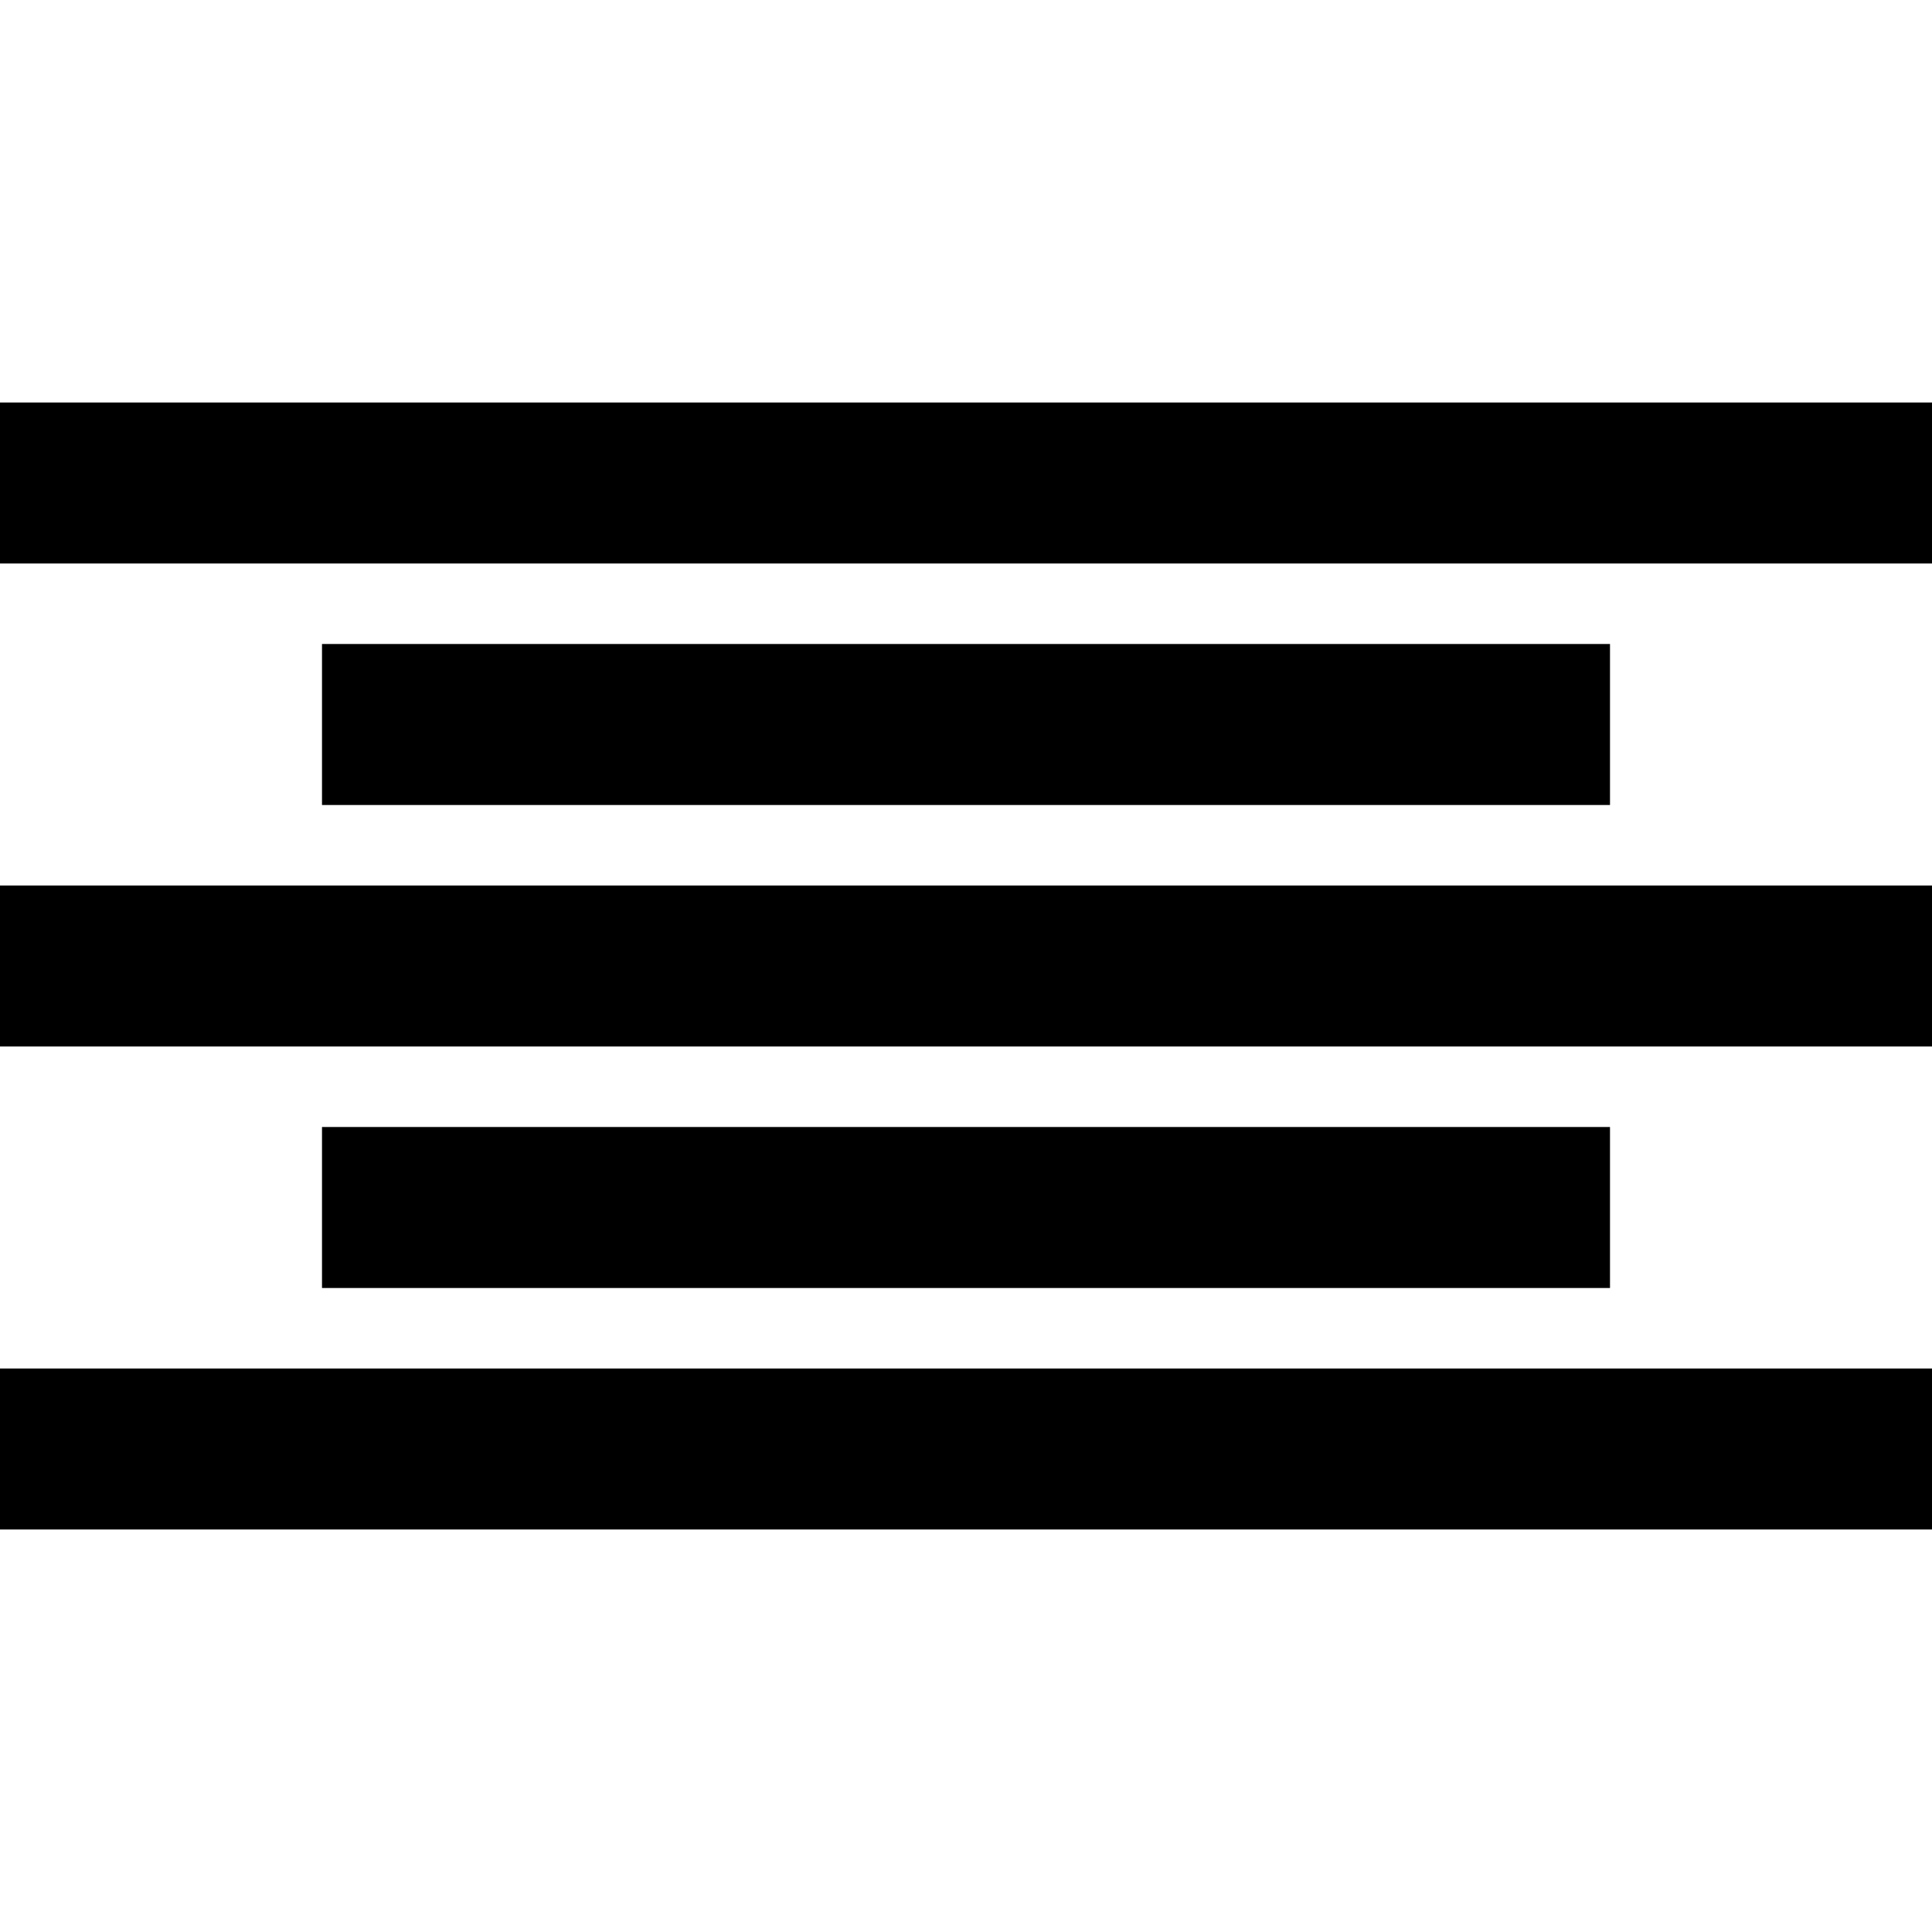
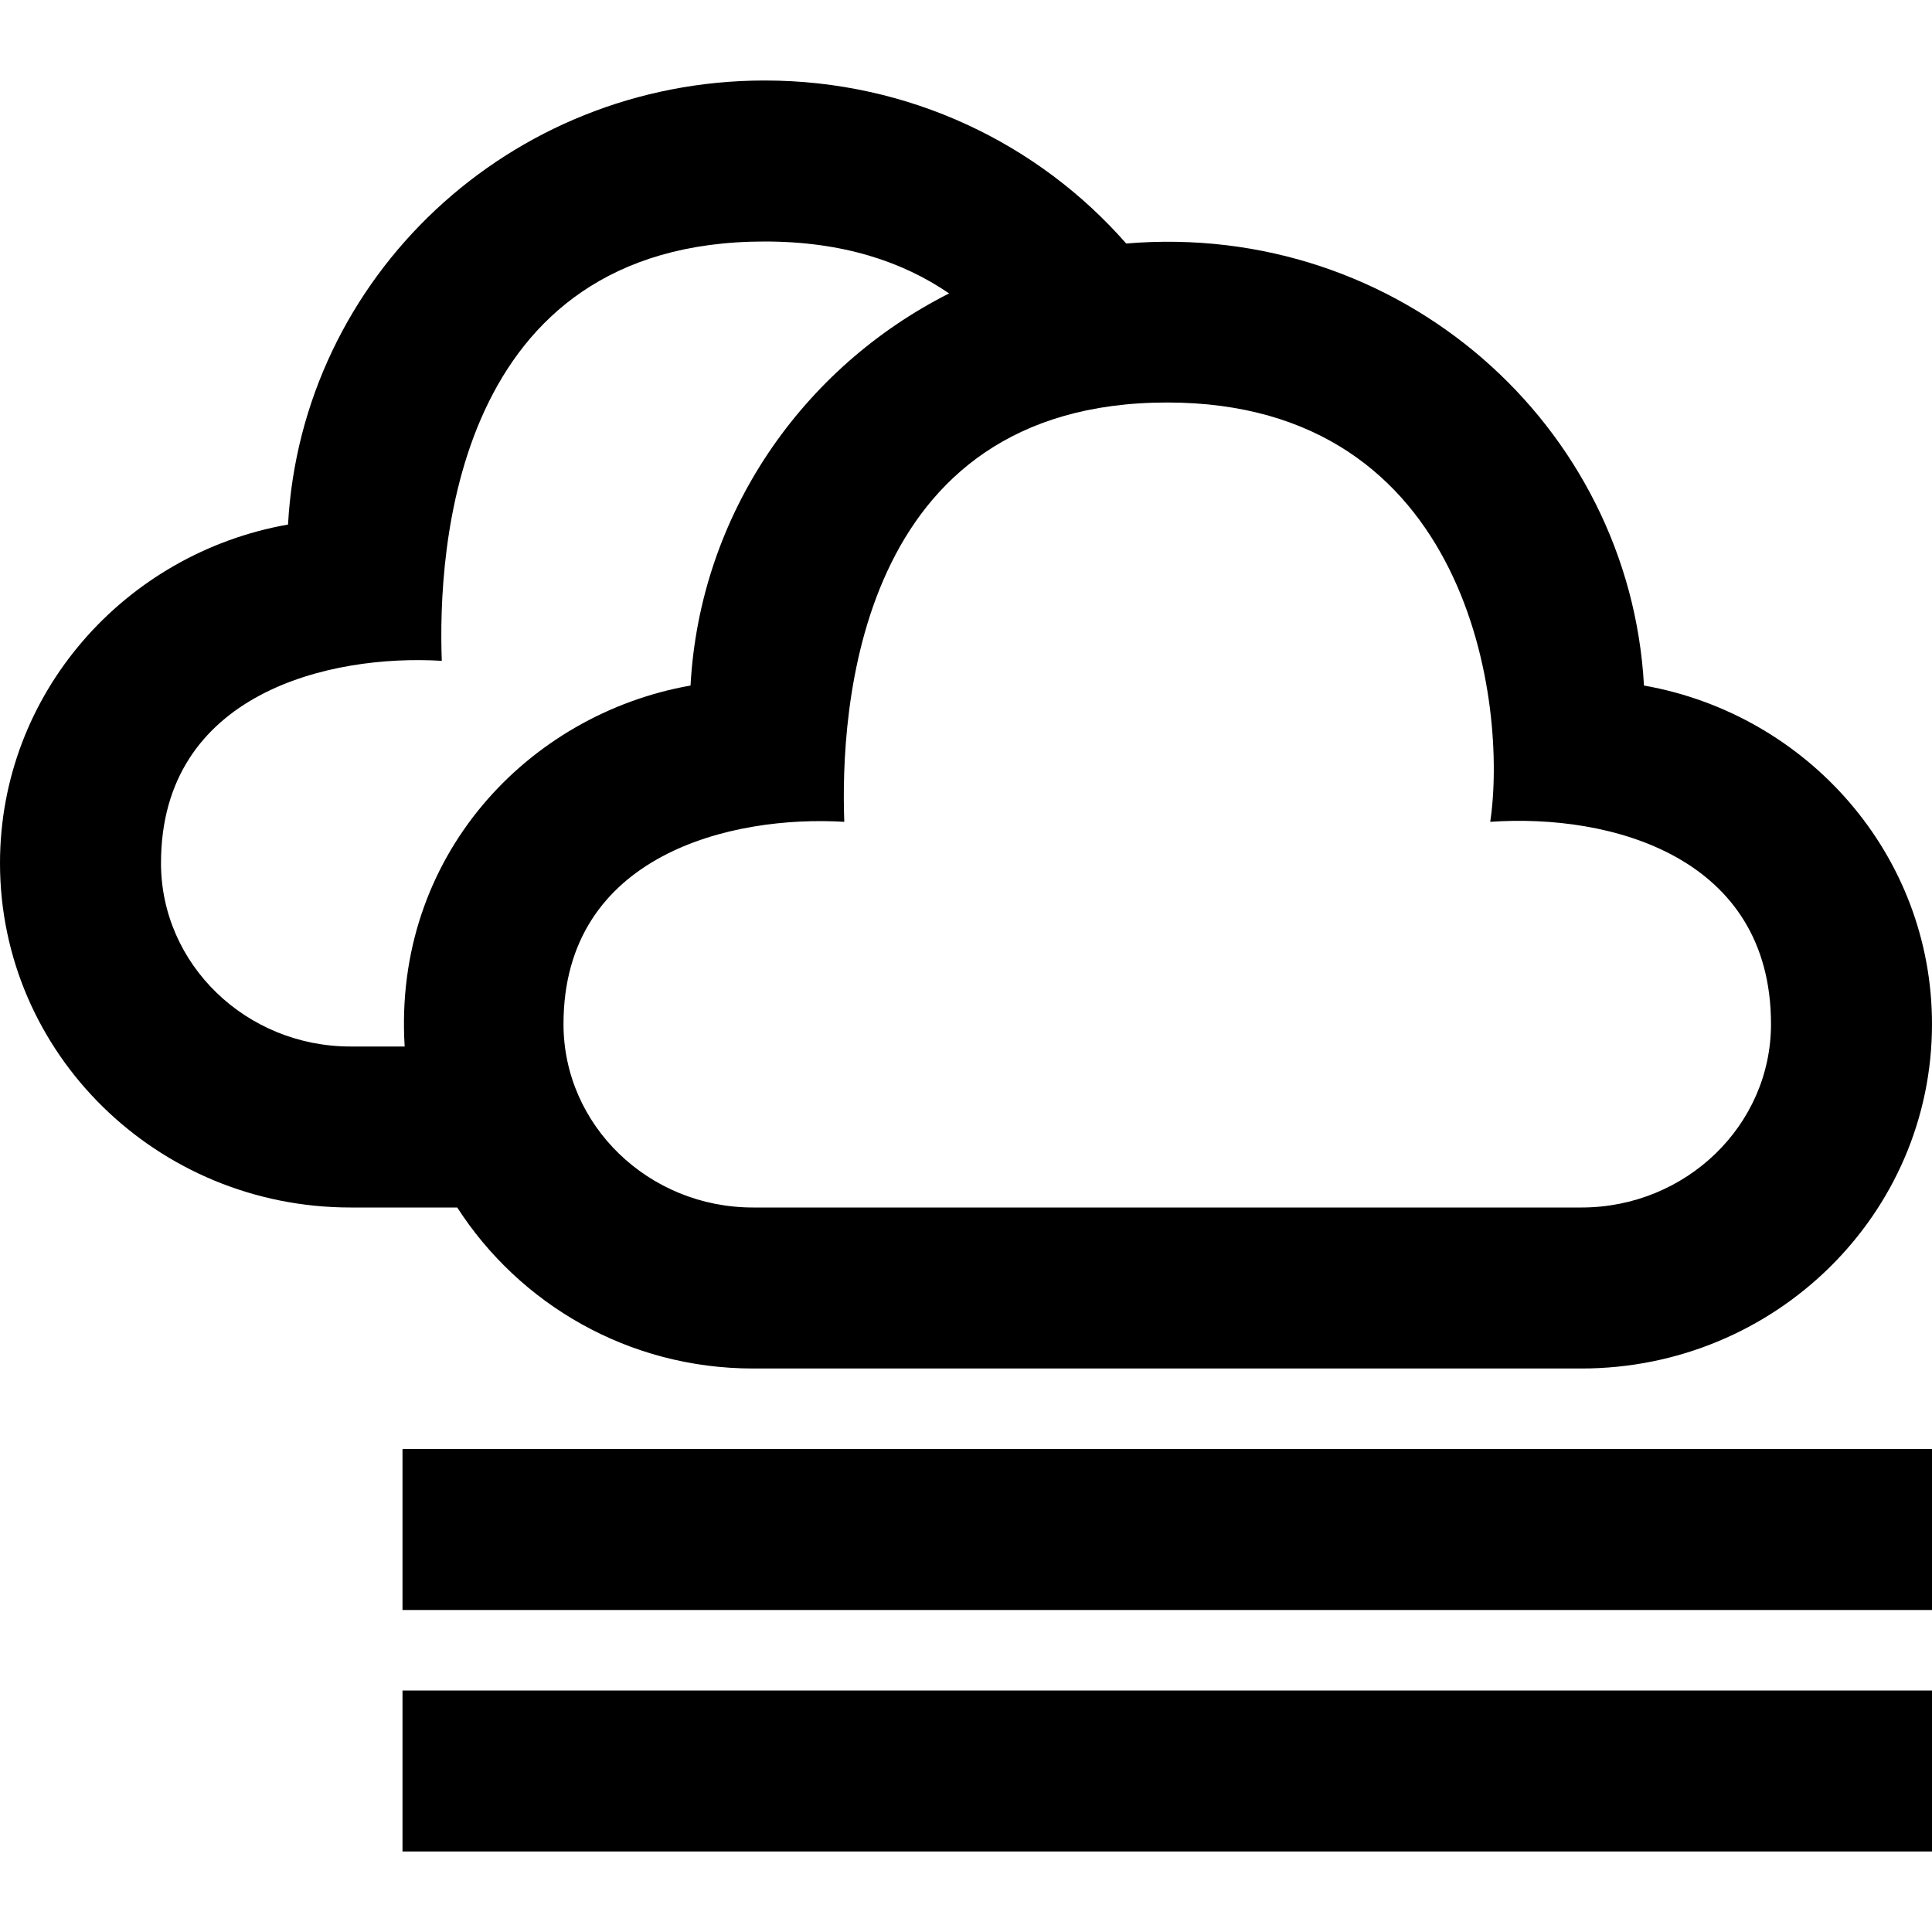
<svg xmlns="http://www.w3.org/2000/svg" width="24" height="24" viewBox="0 0 24 24">
-   <path d="M20 14v2h-16v-2h16zm-20-3v2h24v-2h-24zm0 8h24v-2h-24v2zm20-11h-16v2h16v-2zm-20-3v2h24v-2h-24z" />
+   <path d="M20.422 8.516c-.178-3.232-3.031-5.777-6.432-5.491-1.087-1.24-2.693-2.025-4.49-2.025-3.172 0-5.754 2.443-5.922 5.516-2.033.359-3.578 2.105-3.578 4.206 0 2.362 1.949 4.278 4.354 4.278h1.326c.771 1.198 2.124 2 3.674 2h10.291c2.406 0 4.355-1.916 4.355-4.278 0-2.101-1.545-3.847-3.578-4.206zm-15.395 4.484h-.673c-1.297 0-2.354-1.021-2.354-2.278 0-2.118 2.104-2.597 3.488-2.513-.05-1.355.137-5.209 4.012-5.209.967 0 1.714.25 2.29.645-1.823.921-3.096 2.745-3.212 4.871-2.022.357-3.697 2.127-3.551 4.484zm14.618 2h-10.291c-1.297 0-2.354-1.021-2.354-2.278 0-2.118 2.104-2.597 3.488-2.513-.05-1.355.137-5.209 4.012-5.209 3.771 0 4.229 3.771 4.012 5.209 1.509-.105 3.488.437 3.488 2.513 0 1.257-1.057 2.278-2.355 2.278zm4.355 5h-19v-2h19v2zm0 3h-19v-2h19v2z" />
</svg>
